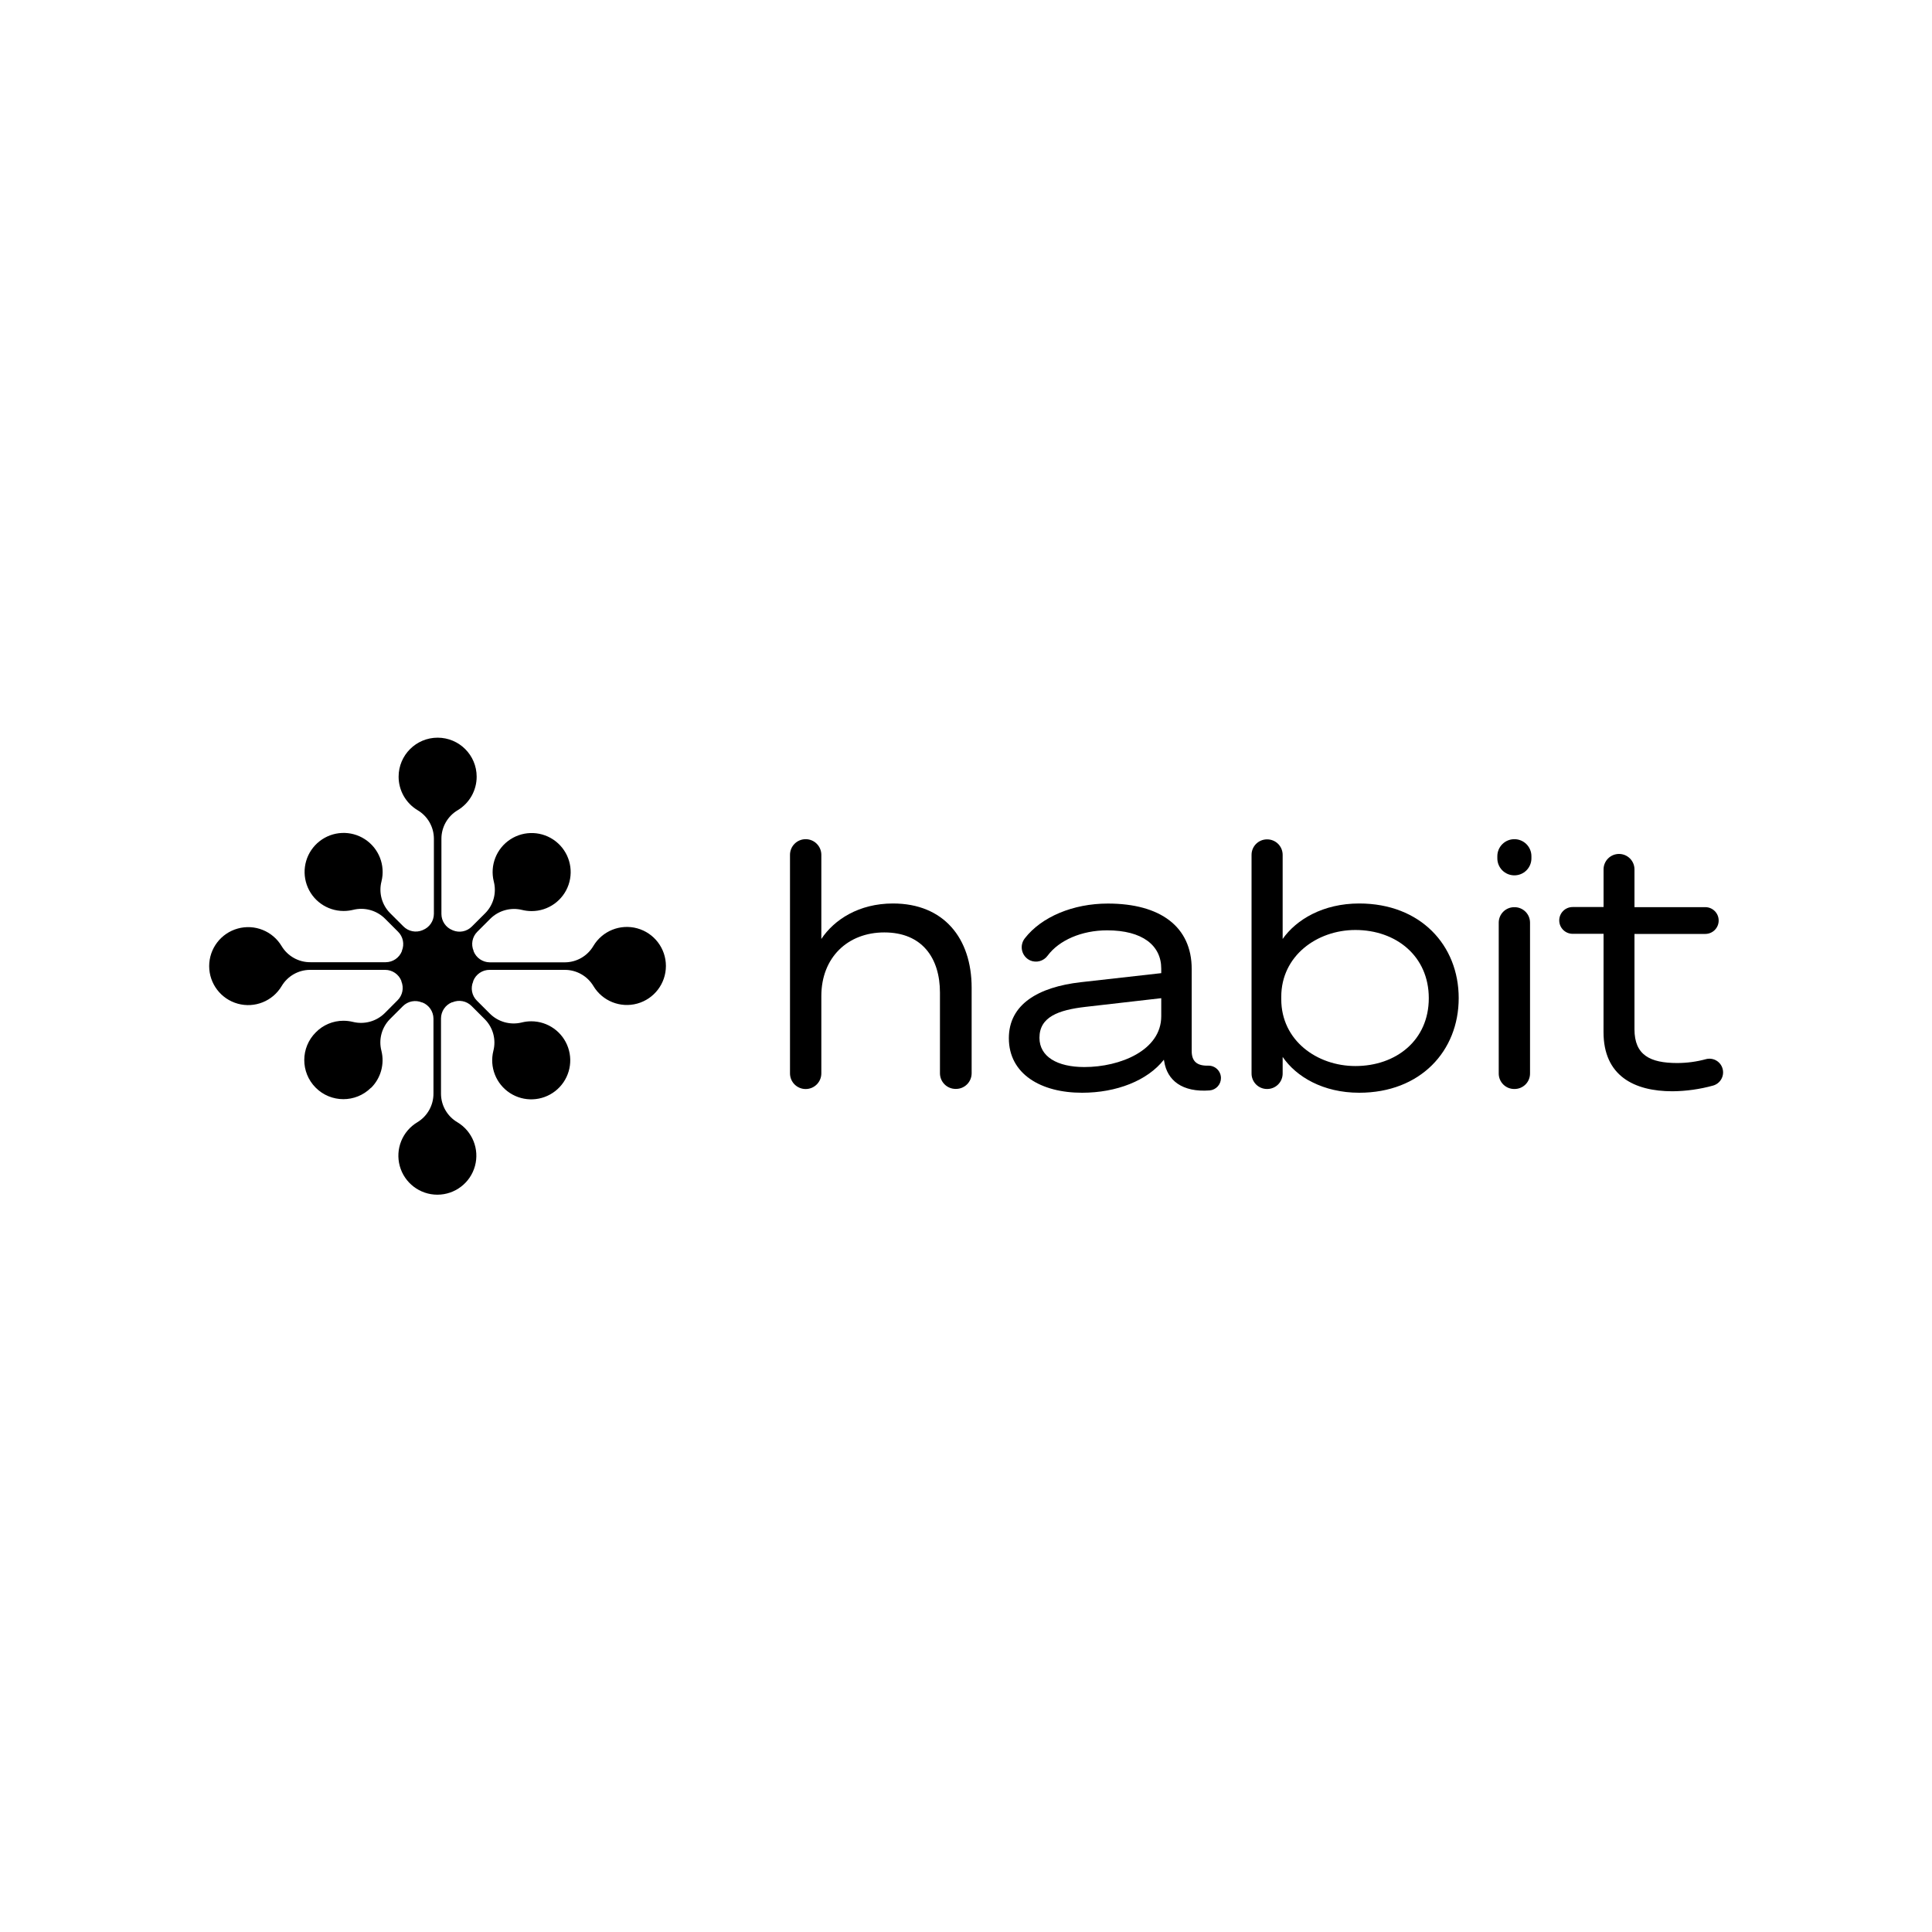
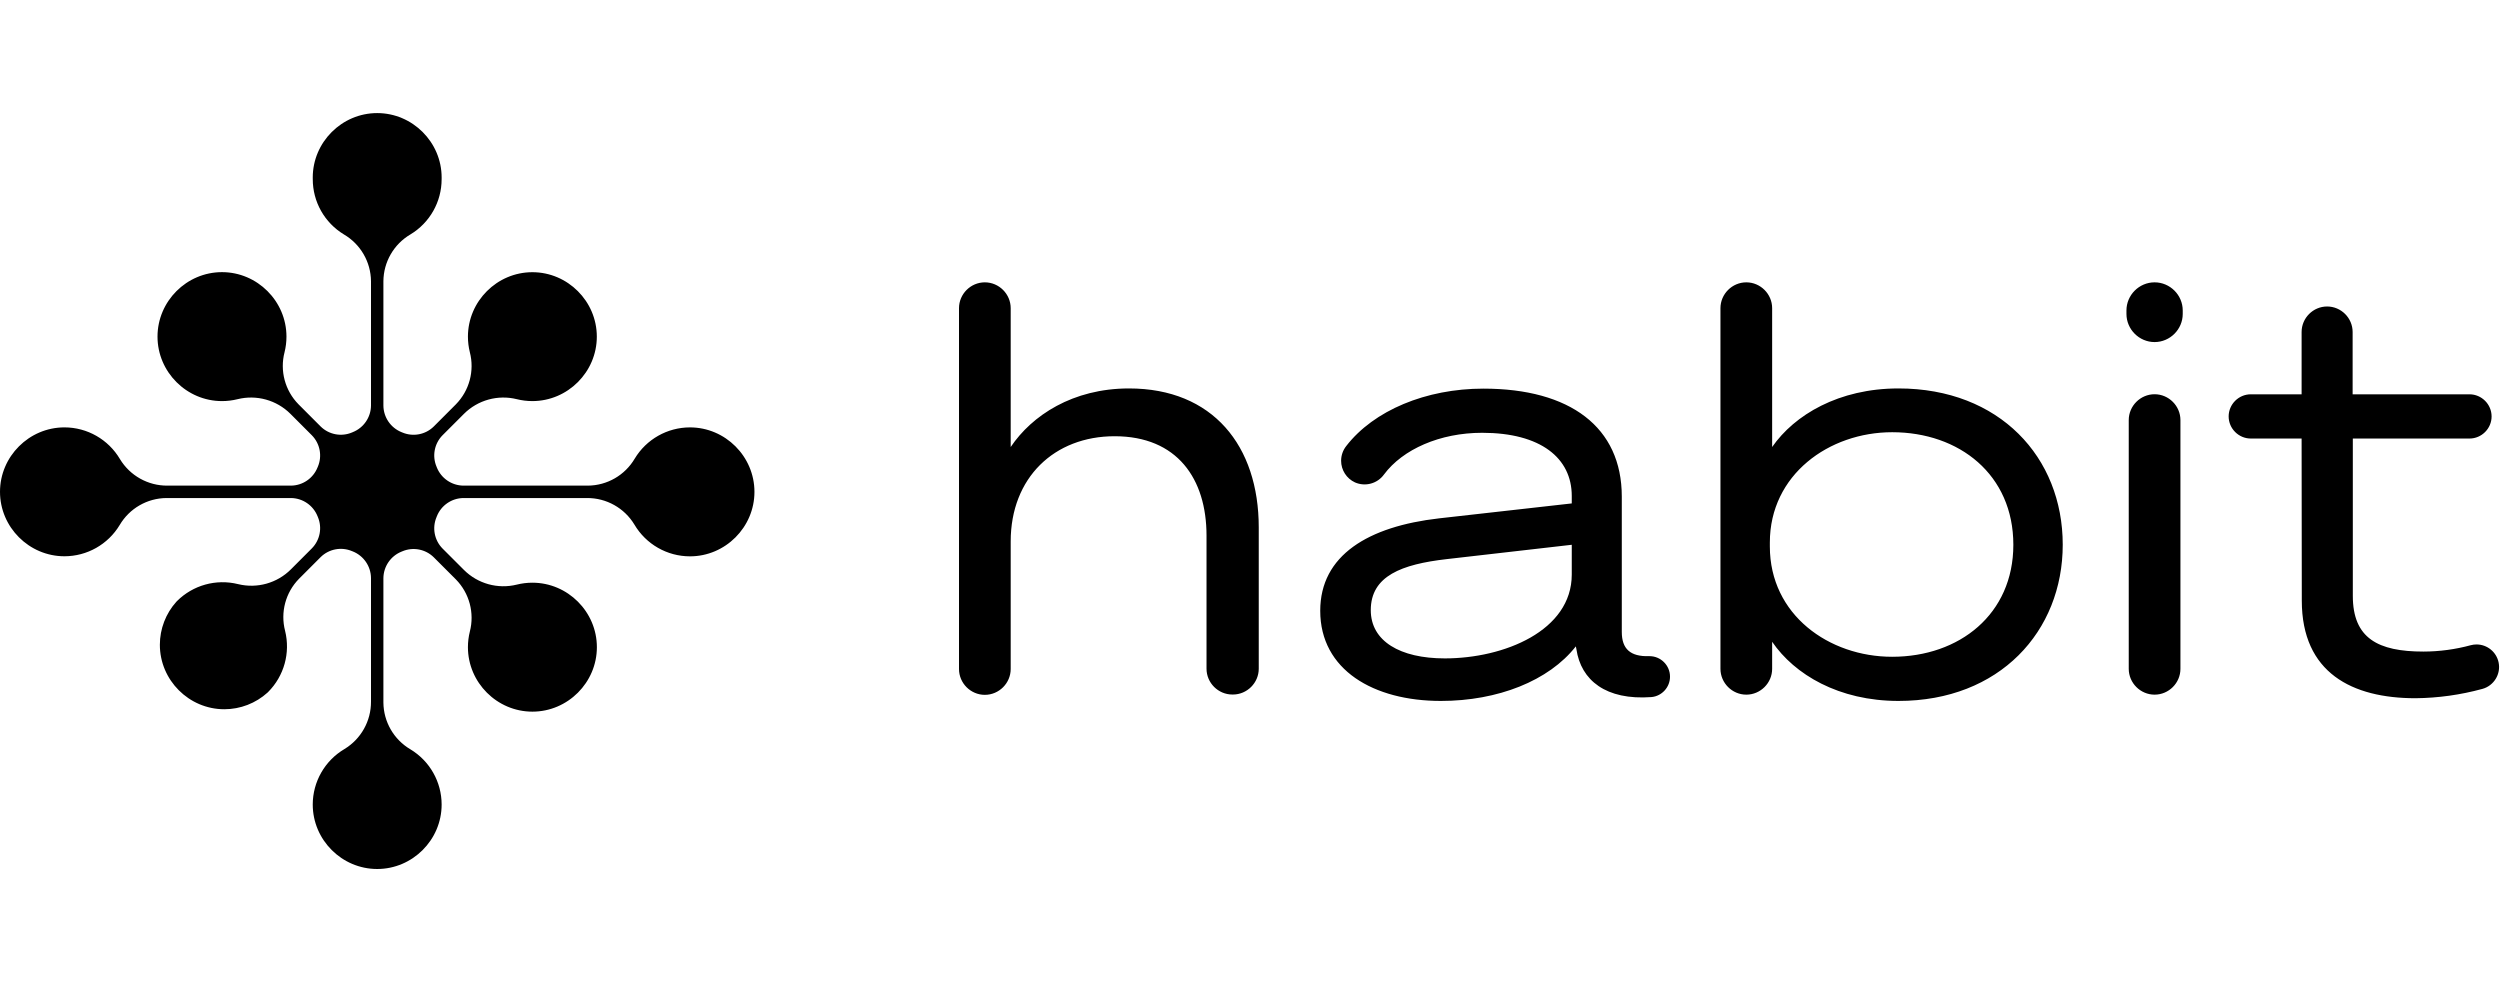
- <svg xmlns="http://www.w3.org/2000/svg" height="500" width="500" viewBox="0 0 500 500">
-   <path d="M208.51,217.18h0a4.05,4.05,0,0,1,4.05,4V243c3.33-5,9.72-9.18,18.55-9.18,13.14,0,20.35,9,20.35,21.79v22.15a4.05,4.05,0,0,1-4.05,4.05h-.09a4.05,4.05,0,0,1-4.06-4.05V256.89c0-8.92-4.59-15.58-14.4-15.58-9.46,0-16.3,6.48-16.3,16.48v20a4.05,4.05,0,0,1-4.05,4.05h0a4.05,4.05,0,0,1-4.06-4.05V221.23A4.05,4.05,0,0,1,208.51,217.18Z" />
-   <path d="M261.09,268.68c0-8.73,7.56-13.23,18.64-14.49l20.8-2.34v-1.17c0-6-4.86-9.91-14-9.91-6.62,0-12.45,2.58-15.39,6.53a3.74,3.74,0,0,1-4.55,1.25h0a3.74,3.74,0,0,1-1.37-5.71c4.32-5.57,12.51-9,21.49-9,13.6,0,21.7,6,21.7,16.93V272c0,2.66,1.35,3.87,4.29,3.79a3.21,3.21,0,0,1,3.28,3.21h0a3.2,3.2,0,0,1-2.92,3.2c-7.14.54-11-2.63-11.76-7.5l-.09-.45c-4.23,5.4-12.25,8.55-21.16,8.55C269.46,282.82,261.09,278,261.09,268.68Zm39.44-10.35-19.63,2.25c-7,.81-11.89,2.61-11.89,8,0,4.87,4.59,7.57,11.62,7.57,9.27,0,19.9-4.32,19.9-13.15Z" />
-   <path d="M327.9,281.83h0a4,4,0,0,1-4-4.05V221.23a4,4,0,0,1,4-4h0a4,4,0,0,1,4.05,4V243c3.51-5,10.45-9.18,19.81-9.18,15.85,0,25.75,10.8,25.75,24.49s-9.9,24.49-25.75,24.49c-9.36,0-16.3-4.14-19.81-9.27v4.23A4,4,0,0,1,327.9,281.83Zm3.69-23.23c0,10.71,9.28,17.29,19.18,17.29,10.54,0,19-6.67,19-17.56s-8.46-17.65-19-17.65c-9.9,0-19.18,6.66-19.18,17.29Z" />
-   <path d="M391.92,217.18h0a4.4,4.4,0,0,1,4.41,4.41v.54a4.4,4.4,0,0,1-4.41,4.41h0a4.4,4.4,0,0,1-4.41-4.41v-.54A4.4,4.4,0,0,1,391.92,217.18Zm0,64.65h0a4,4,0,0,1-4.05-4.05v-39a4,4,0,0,1,4.05-4h0a4,4,0,0,1,4.05,4v39A4,4,0,0,1,391.92,281.83Z" />
-   <path d="M415,241.67h-8a3.47,3.47,0,0,1-3.47-3.47h0a3.46,3.46,0,0,1,3.47-3.46h8V225a4,4,0,0,1,4-4h0a4,4,0,0,1,4,4v9.77h18.33a3.46,3.46,0,0,1,3.46,3.46h0a3.46,3.46,0,0,1-3.46,3.47H423v24.67c0,6.67,4,8.74,11.08,8.74a28.47,28.47,0,0,0,7.42-1,3.52,3.52,0,0,1,4.36,2.7h0a3.55,3.55,0,0,1-2.53,4.14,40.78,40.78,0,0,1-10.51,1.47c-9.91,0-17.83-4-17.83-15.31Z" />
-   <path d="M126.74,251h19.38a8.63,8.63,0,0,1,7.44,4.16,10.1,10.1,0,1,0,0-10.34,8.59,8.59,0,0,1-7.33,4.23H126.74a4.53,4.53,0,0,1-4.17-2.86l0-.1a4.48,4.48,0,0,1,.94-4.94l3.36-3.36a8.73,8.73,0,0,1,8.29-2.29,10.42,10.42,0,0,0,2.43.29,10.1,10.1,0,1,0-9.8-7.66,8.58,8.58,0,0,1-2.19,8.18l-3.47,3.46a4.48,4.48,0,0,1-4.93,1l-.11-.05a4.51,4.51,0,0,1-2.85-4.17V217a8.58,8.58,0,0,1,4.23-7.33,10.11,10.11,0,0,0,4.89-8.66v0a10.1,10.1,0,1,0-20.2,0v0a10.1,10.1,0,0,0,4.9,8.66,8.58,8.58,0,0,1,4.23,7.33v19.52a4.52,4.52,0,0,1-2.86,4.17l-.1.05a4.5,4.5,0,0,1-4.94-1l-3.47-3.46a8.61,8.61,0,0,1-2.19-8.18,10.1,10.1,0,1,0-9.8,7.66,10.57,10.57,0,0,0,2.44-.29,8.71,8.71,0,0,1,8.28,2.29l3.36,3.36a4.5,4.5,0,0,1,1,4.94s0,.07,0,.1a4.52,4.52,0,0,1-4.17,2.86H80.33a8.61,8.61,0,0,1-7.44-4.16,10.09,10.09,0,1,0,0,10.34A8.58,8.58,0,0,1,80.18,251H99.7a4.51,4.51,0,0,1,4.17,2.85l0,.11a4.48,4.48,0,0,1-1,4.93l-3.27,3.28a8.73,8.73,0,0,1-8.29,2.29,10.57,10.57,0,0,0-2.44-.29,10,10,0,0,0-7.14,3l0,0,0,0A10.1,10.1,0,1,0,96,281.52l0,0,.05,0a10.1,10.1,0,0,0,2.66-9.58,8.58,8.58,0,0,1,2.19-8.18l3.38-3.38a4.5,4.5,0,0,1,4.94-.94l.1,0a4.53,4.53,0,0,1,2.86,4.17v19.38a8.63,8.63,0,0,1-4.16,7.44,10.09,10.09,0,1,0,10.34,0,8.59,8.59,0,0,1-4.23-7.33V263.56a4.52,4.52,0,0,1,2.85-4.17l.11,0a4.48,4.48,0,0,1,4.93.94l3.47,3.47a8.57,8.57,0,0,1,2.19,8.17,10.1,10.1,0,1,0,9.8-7.66,9.92,9.92,0,0,0-2.43.3,8.73,8.73,0,0,1-8.29-2.3l-3.36-3.36a4.46,4.46,0,0,1-.94-4.93s0-.07,0-.11A4.52,4.52,0,0,1,126.74,251Z" />
+ <svg xmlns="http://www.w3.org/2000/svg" height="238" width="604" viewBox="0 0 784 238" fill-rule="evenodd" clip-rule="evenodd" stroke-linejoin="round" stroke-miterlimit="2">
+   <g fill-rule="nonzero">
+     <path d="M308.844 53.08c4.445 0 8.105 3.655 8.11 8.1v43.54c6.66-9.9 19.45-18.37 37.1-18.37 26.29 0 40.69 18 40.69 43.59v44.3c0 4.444-3.656 8.1-8.1 8.1h-.18c-4.444 0-8.1-3.656-8.1-8.1V132.5c0-17.83-9.19-31.16-28.82-31.16-18.91 0-32.59 13-32.59 33v40c-.005 4.445-3.665 8.1-8.11 8.1-4.444 0-8.1-3.656-8.1-8.1V61.18c0-4.444 3.656-8.1 8.1-8.1zM414.024 156.09c0-17.47 15.13-26.47 37.28-29l41.6-4.68v-2.34c0-11.89-9.73-19.81-28.1-19.81-13.24 0-24.89 5.17-30.77 13.06a7.511 7.511 0 01-9.11 2.5 7.472 7.472 0 01-4.35-6.781c0-1.68.567-3.312 1.61-4.629 8.63-11.16 25-18 43-18 27.2 0 43.41 12.07 43.41 33.86v42.45c0 5.33 2.69 7.76 8.56 7.59l.15-.002c3.516 0 6.41 2.894 6.41 6.41v.002c.019 3.308-2.526 6.116-5.82 6.42-14.29 1.06-22.1-5.28-23.53-15l-.18-.9c-8.47 10.81-24.5 17.11-42.32 17.11-21.09.01-37.84-9.71-37.84-28.26zm78.88-20.71l-39.26 4.5c-14 1.62-23.77 5.22-23.77 16 0 9.72 9.18 15.13 23.23 15.13 18.55 0 39.8-8.65 39.8-26.3v-9.33zM547.644 182.38c-4.445 0-8.105-3.655-8.11-8.1V61.18c.005-4.445 3.665-8.1 8.11-8.1 4.444 0 8.1 3.656 8.1 8.1v43.54c7-10.08 20.89-18.37 39.62-18.37 31.7 0 51.51 21.61 51.51 49 0 27.19-19.81 49-51.51 49-18.73 0-32.59-8.28-39.62-18.55v8.48c0 4.444-3.656 8.1-8.1 8.1zm7.38-46.46c0 21.43 18.55 34.58 38.36 34.58 21.07 0 38-13.33 38-35.12 0-22-16.93-35.3-38-35.3-19.81 0-38.36 13.33-38.36 34.58v1.26zM675.684 53.08c4.839 0 8.82 3.981 8.82 8.82v1.08c0 4.84-3.98 8.825-8.82 8.83-4.844 0-8.83-3.986-8.83-8.83V61.9c0-4.839 3.981-8.82 8.82-8.82h.01zm0 129.3c-4.445 0-8.105-3.655-8.11-8.1v-78c0-4.449 3.661-8.11 8.11-8.11 4.445.005 8.1 3.665 8.1 8.11v78c0 4.444-3.656 8.1-8.1 8.1zM721.784 102.06h-15.94c-3.803 0-6.935-3.127-6.94-6.93 0-3.807 3.133-6.94 6.94-6.94h15.94V68.65c0-4.389 3.611-8 8-8 4.389 0 8 3.611 8 8v19.54h36.65c3.803.005 6.93 3.137 6.93 6.94 0 3.802-3.128 6.93-6.93 6.93h-36.59v49.35c0 13.32 7.93 17.46 22.15 17.46a56.997 56.997 0 0014.85-2 7.085 7.085 0 011.803-.234 7.08 7.08 0 016.917 5.644c.758 3.648-1.478 7.303-5.07 8.29a82.437 82.437 0 01-21 2.93c-19.81 0-35.65-7.92-35.65-30.61l-.06-50.83zM145.334 120.72h38.75a17.248 17.248 0 0114.87 8.33 20.24 20.24 0 0017.421 9.956c11.092 0 20.22-9.128 20.22-20.22 0-11.093-9.128-20.22-20.22-20.22a20.241 20.241 0 00-17.331 9.804 17.197 17.197 0 01-14.66 8.46h-39.05a9.076 9.076 0 01-8.35-5.72 1.714 1.714 0 00-.08-.21 9.016 9.016 0 011.88-9.87l6.72-6.72a17.508 17.508 0 0116.57-4.59 20.21 20.21 0 004.879.598c11.087 0 20.21-9.123 20.21-20.21 0-11.087-9.123-20.21-20.21-20.21-11.087 0-20.21 9.123-20.21 20.21 0 1.649.202 3.292.601 4.892a17.177 17.177 0 01-4.38 16.34l-6.93 6.94a9.016 9.016 0 01-9.87 1.88l-.22-.09a9.077 9.077 0 01-5.71-8.34V52.72a17.179 17.179 0 018.46-14.66 20.201 20.201 0 009.8-17.32v-.08c.003-.15.005-.3.005-.45 0-11.086-9.123-20.21-20.21-20.21-11.087 0-20.21 9.124-20.21 20.21 0 .15.002.3.005.45v.06a20.2 20.2 0 009.76 17.33 17.189 17.189 0 018.5 14.67v39a9.066 9.066 0 01-5.72 8.34l-.21.09a9.016 9.016 0 01-9.87-1.88l-6.93-6.94a17.148 17.148 0 01-4.38-16.34c.399-1.599.6-3.242.6-4.89 0-11.092-9.127-20.22-20.22-20.22-11.092 0-20.22 9.128-20.22 20.22 0 11.093 9.128 20.22 20.22 20.22 1.648 0 3.291-.201 4.89-.6a17.518 17.518 0 0116.57 4.59l6.71 6.72a9.014 9.014 0 011.89 9.87l-.09.21a9.066 9.066 0 01-8.34 5.72h-38.75a17.248 17.248 0 01-14.88-8.33 20.231 20.231 0 00-17.404-9.937C9.123 98.563 0 107.686 0 118.773c0 11.087 9.123 20.21 20.21 20.21a20.23 20.23 0 0017.324-9.803 17.179 17.179 0 0114.66-8.46h39.05a9.077 9.077 0 018.34 5.71l.09.22a9.014 9.014 0 01-1.89 9.87l-6.54 6.55a17.518 17.518 0 01-16.57 4.65 20.212 20.212 0 00-19.17 5.32l-.08.09-.09.08a20.219 20.219 0 00-5.202 13.535c0 11.087 9.124 20.21 20.21 20.21 5.016 0 9.856-1.867 13.572-5.235l.08-.09.09-.08a20.25 20.25 0 005.32-19.18 17.148 17.148 0 014.38-16.34l6.76-6.77a9.016 9.016 0 019.87-1.88l.21.08a9.076 9.076 0 015.72 8.35v38.75a17.268 17.268 0 01-8.33 14.88 20.231 20.231 0 00-9.937 17.404c0 11.087 9.123 20.21 20.21 20.21 11.087 0 20.21-9.123 20.21-20.21a20.23 20.23 0 00-9.803-17.324 17.197 17.197 0 01-8.46-14.66v-39a9.066 9.066 0 015.71-8.34l.22-.09a9.016 9.016 0 019.87 1.88l6.93 6.93a17.196 17.196 0 014.38 16.35 20.242 20.242 0 00-.603 4.9c0 11.093 9.128 20.22 20.22 20.22 11.093 0 20.22-9.127 20.22-20.22 0-11.092-9.127-20.22-20.22-20.22-1.647 0-3.288.202-4.887.6a17.508 17.508 0 01-16.57-4.59l-6.72-6.72a9.016 9.016 0 01-1.88-9.87c.033-.071.059-.145.08-.22a9.075 9.075 0 018.35-5.75z" />
+   </g>
</svg>
